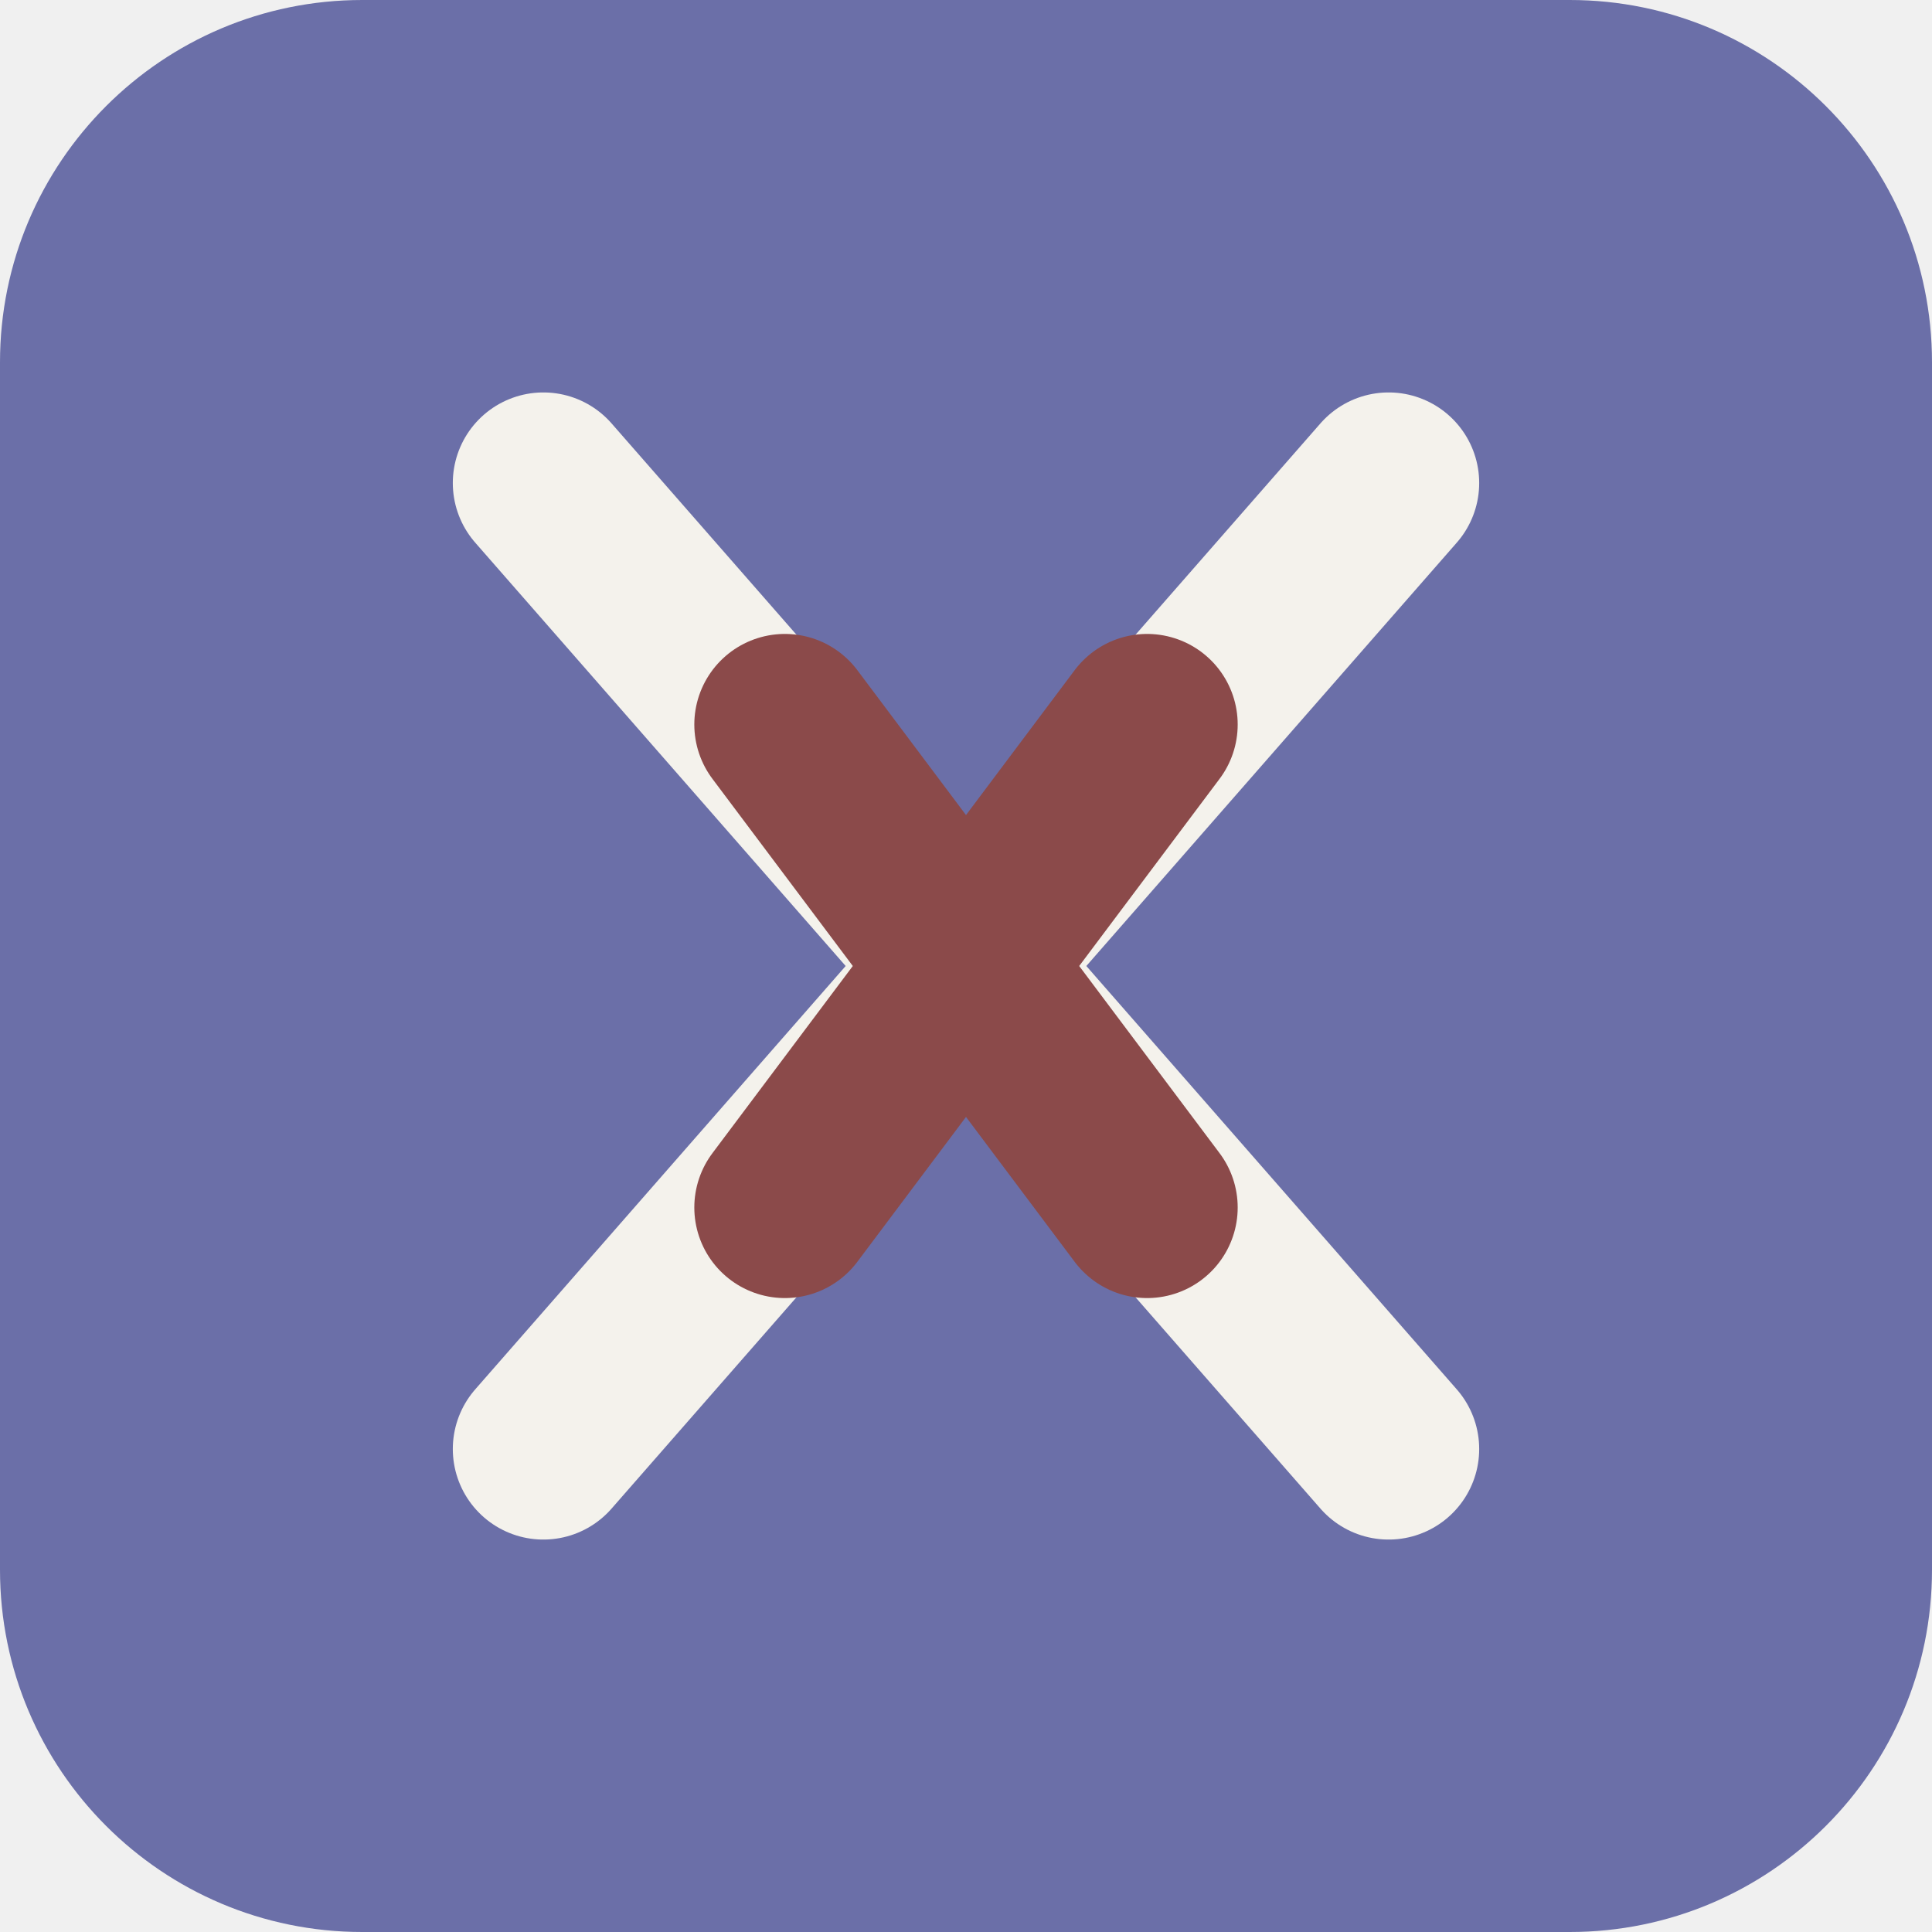
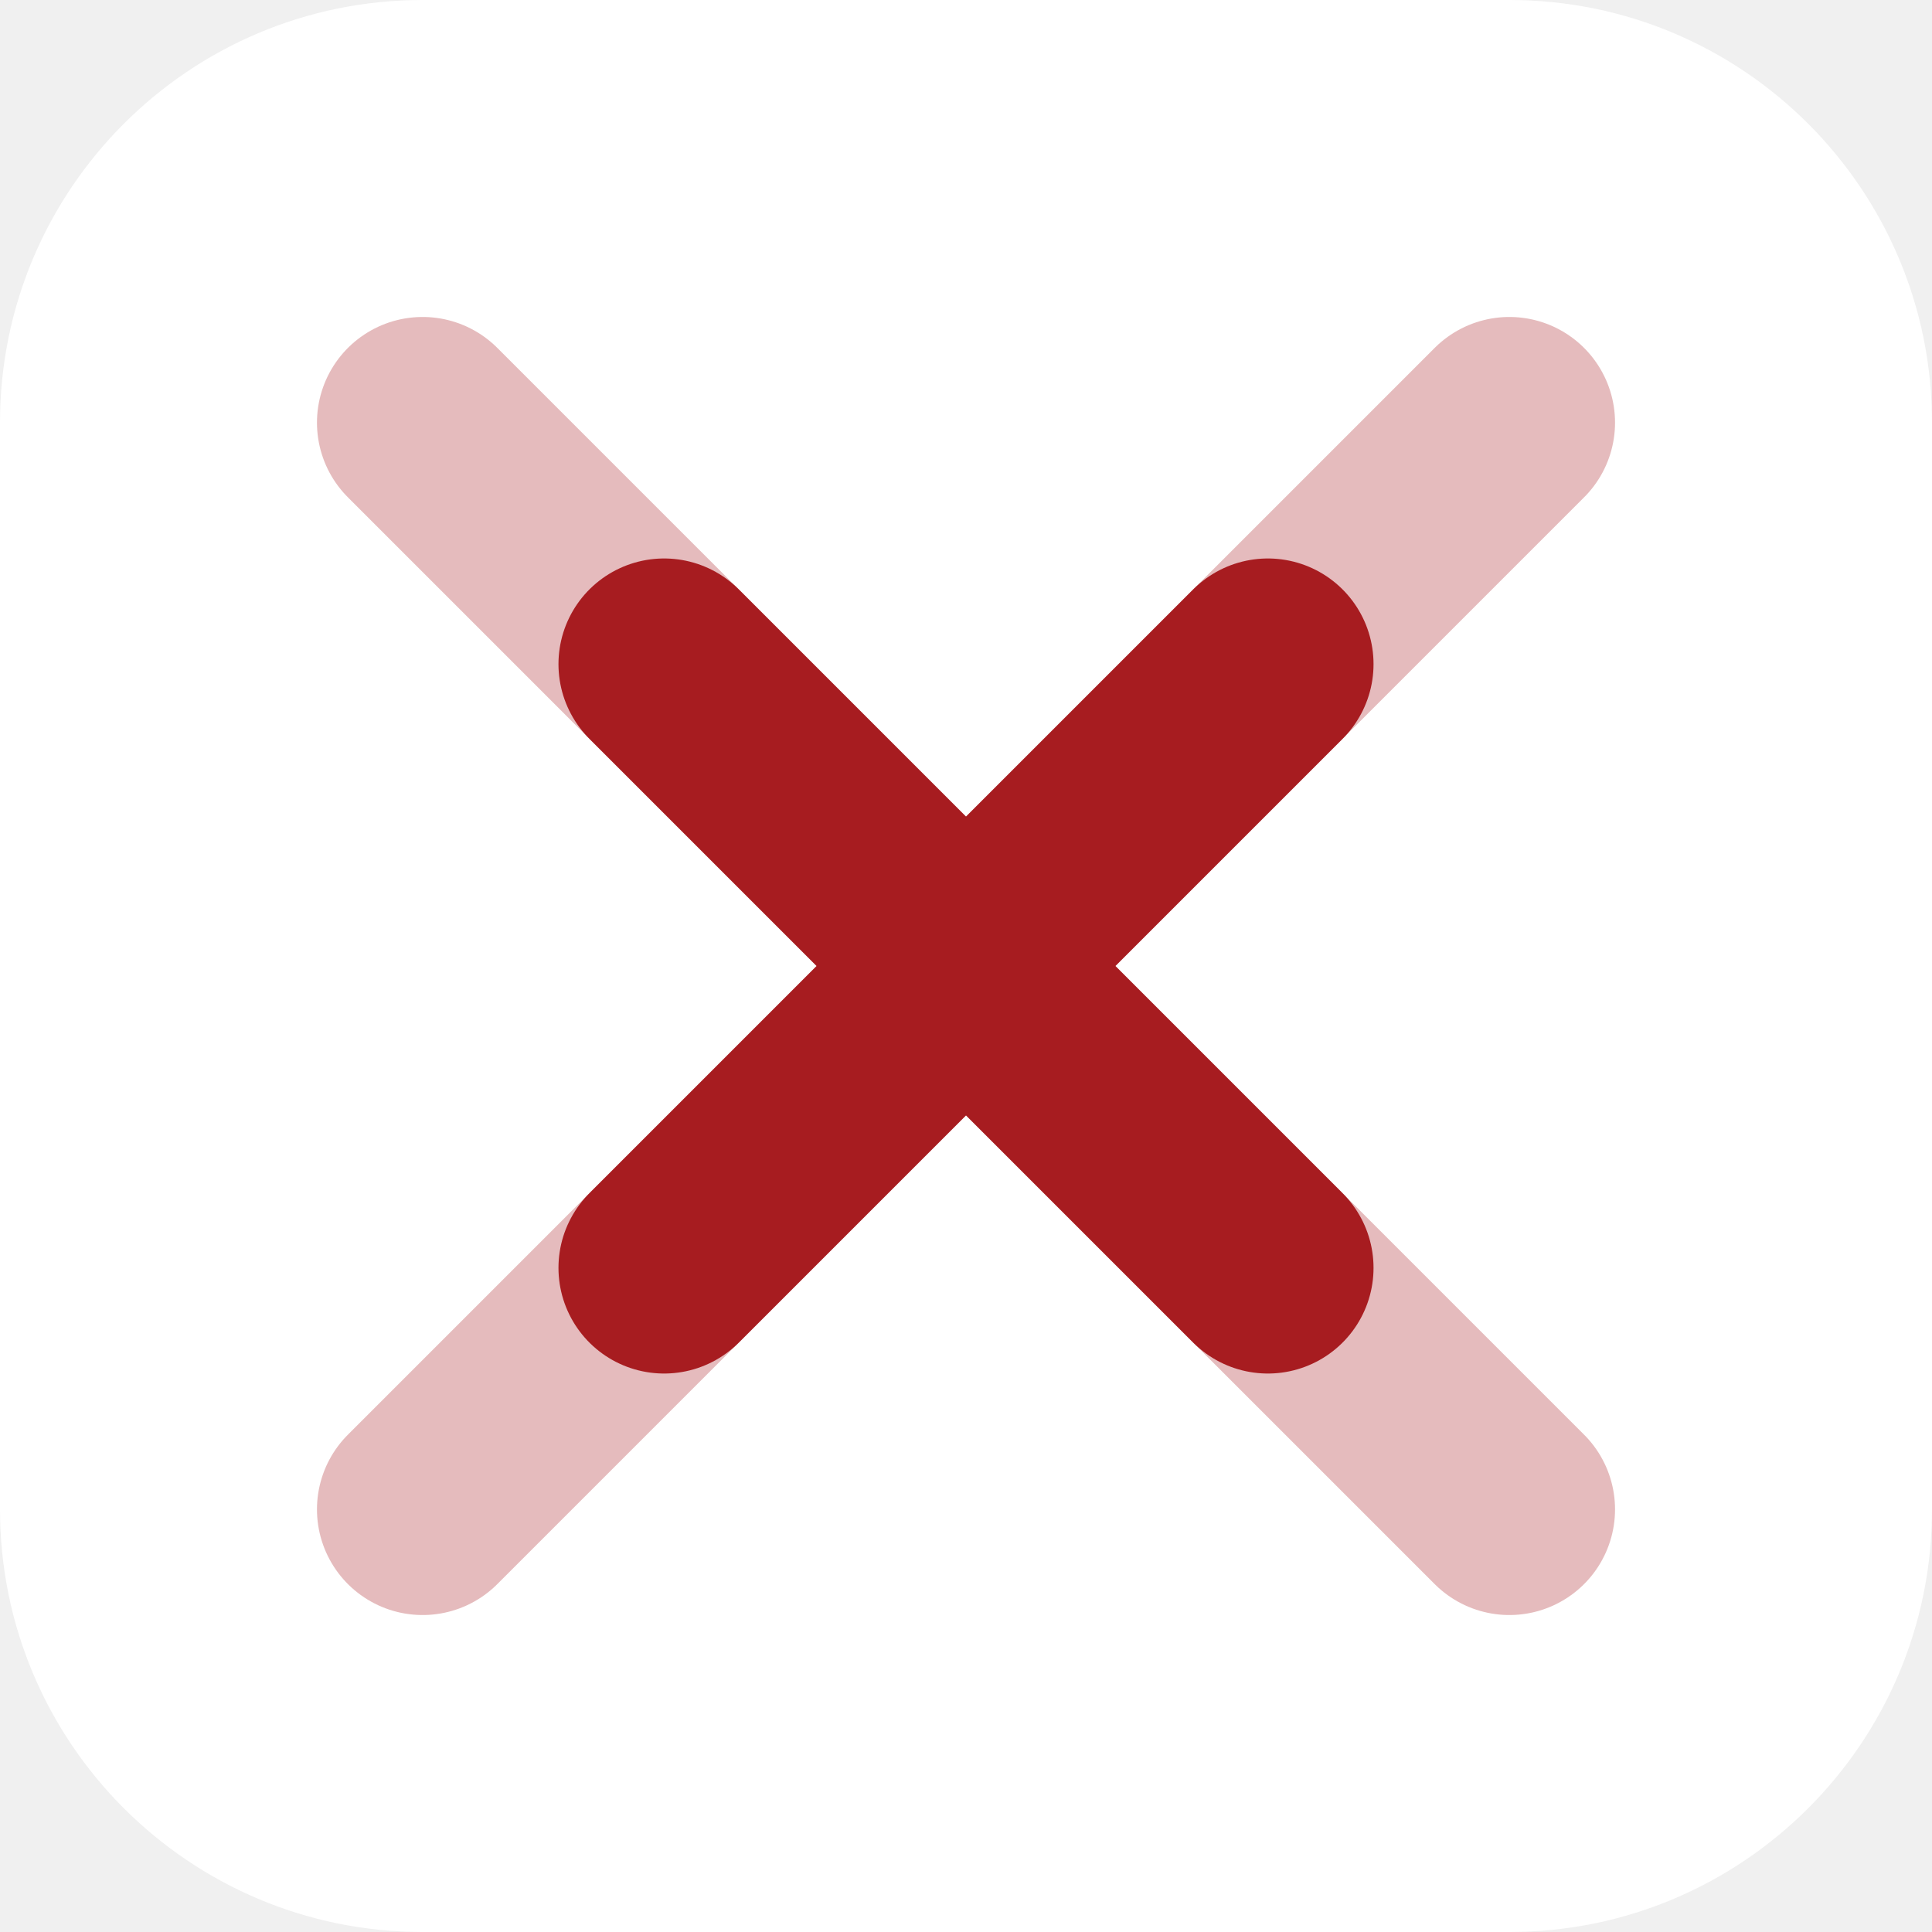
<svg xmlns="http://www.w3.org/2000/svg" viewBox="0 0 64 64">
-   <rect width="64" height="64" rx="12" fill="#6b6fa8" />
-   <path d="M18 16 L46 48 M46 16 L18 48" stroke="#f4f2ec" stroke-width="6" stroke-linecap="round" />
-   <path d="M26 24 L38 40 M38 24 L26 40" stroke="#8b4a4a" stroke-width="6" stroke-linecap="round" />
+   <rect width="64" height="64" rx="14" fill="#ffffff" />
+   <path d="M14 14 L50 50 M50 14 L14 50" stroke="#a71c20" stroke-width="7" stroke-linecap="round" opacity="0.3" />
+   <path d="M22 22 L42 42 M42 22 L22 42" stroke="#a71c20" stroke-width="7" stroke-linecap="round" />
</svg>
